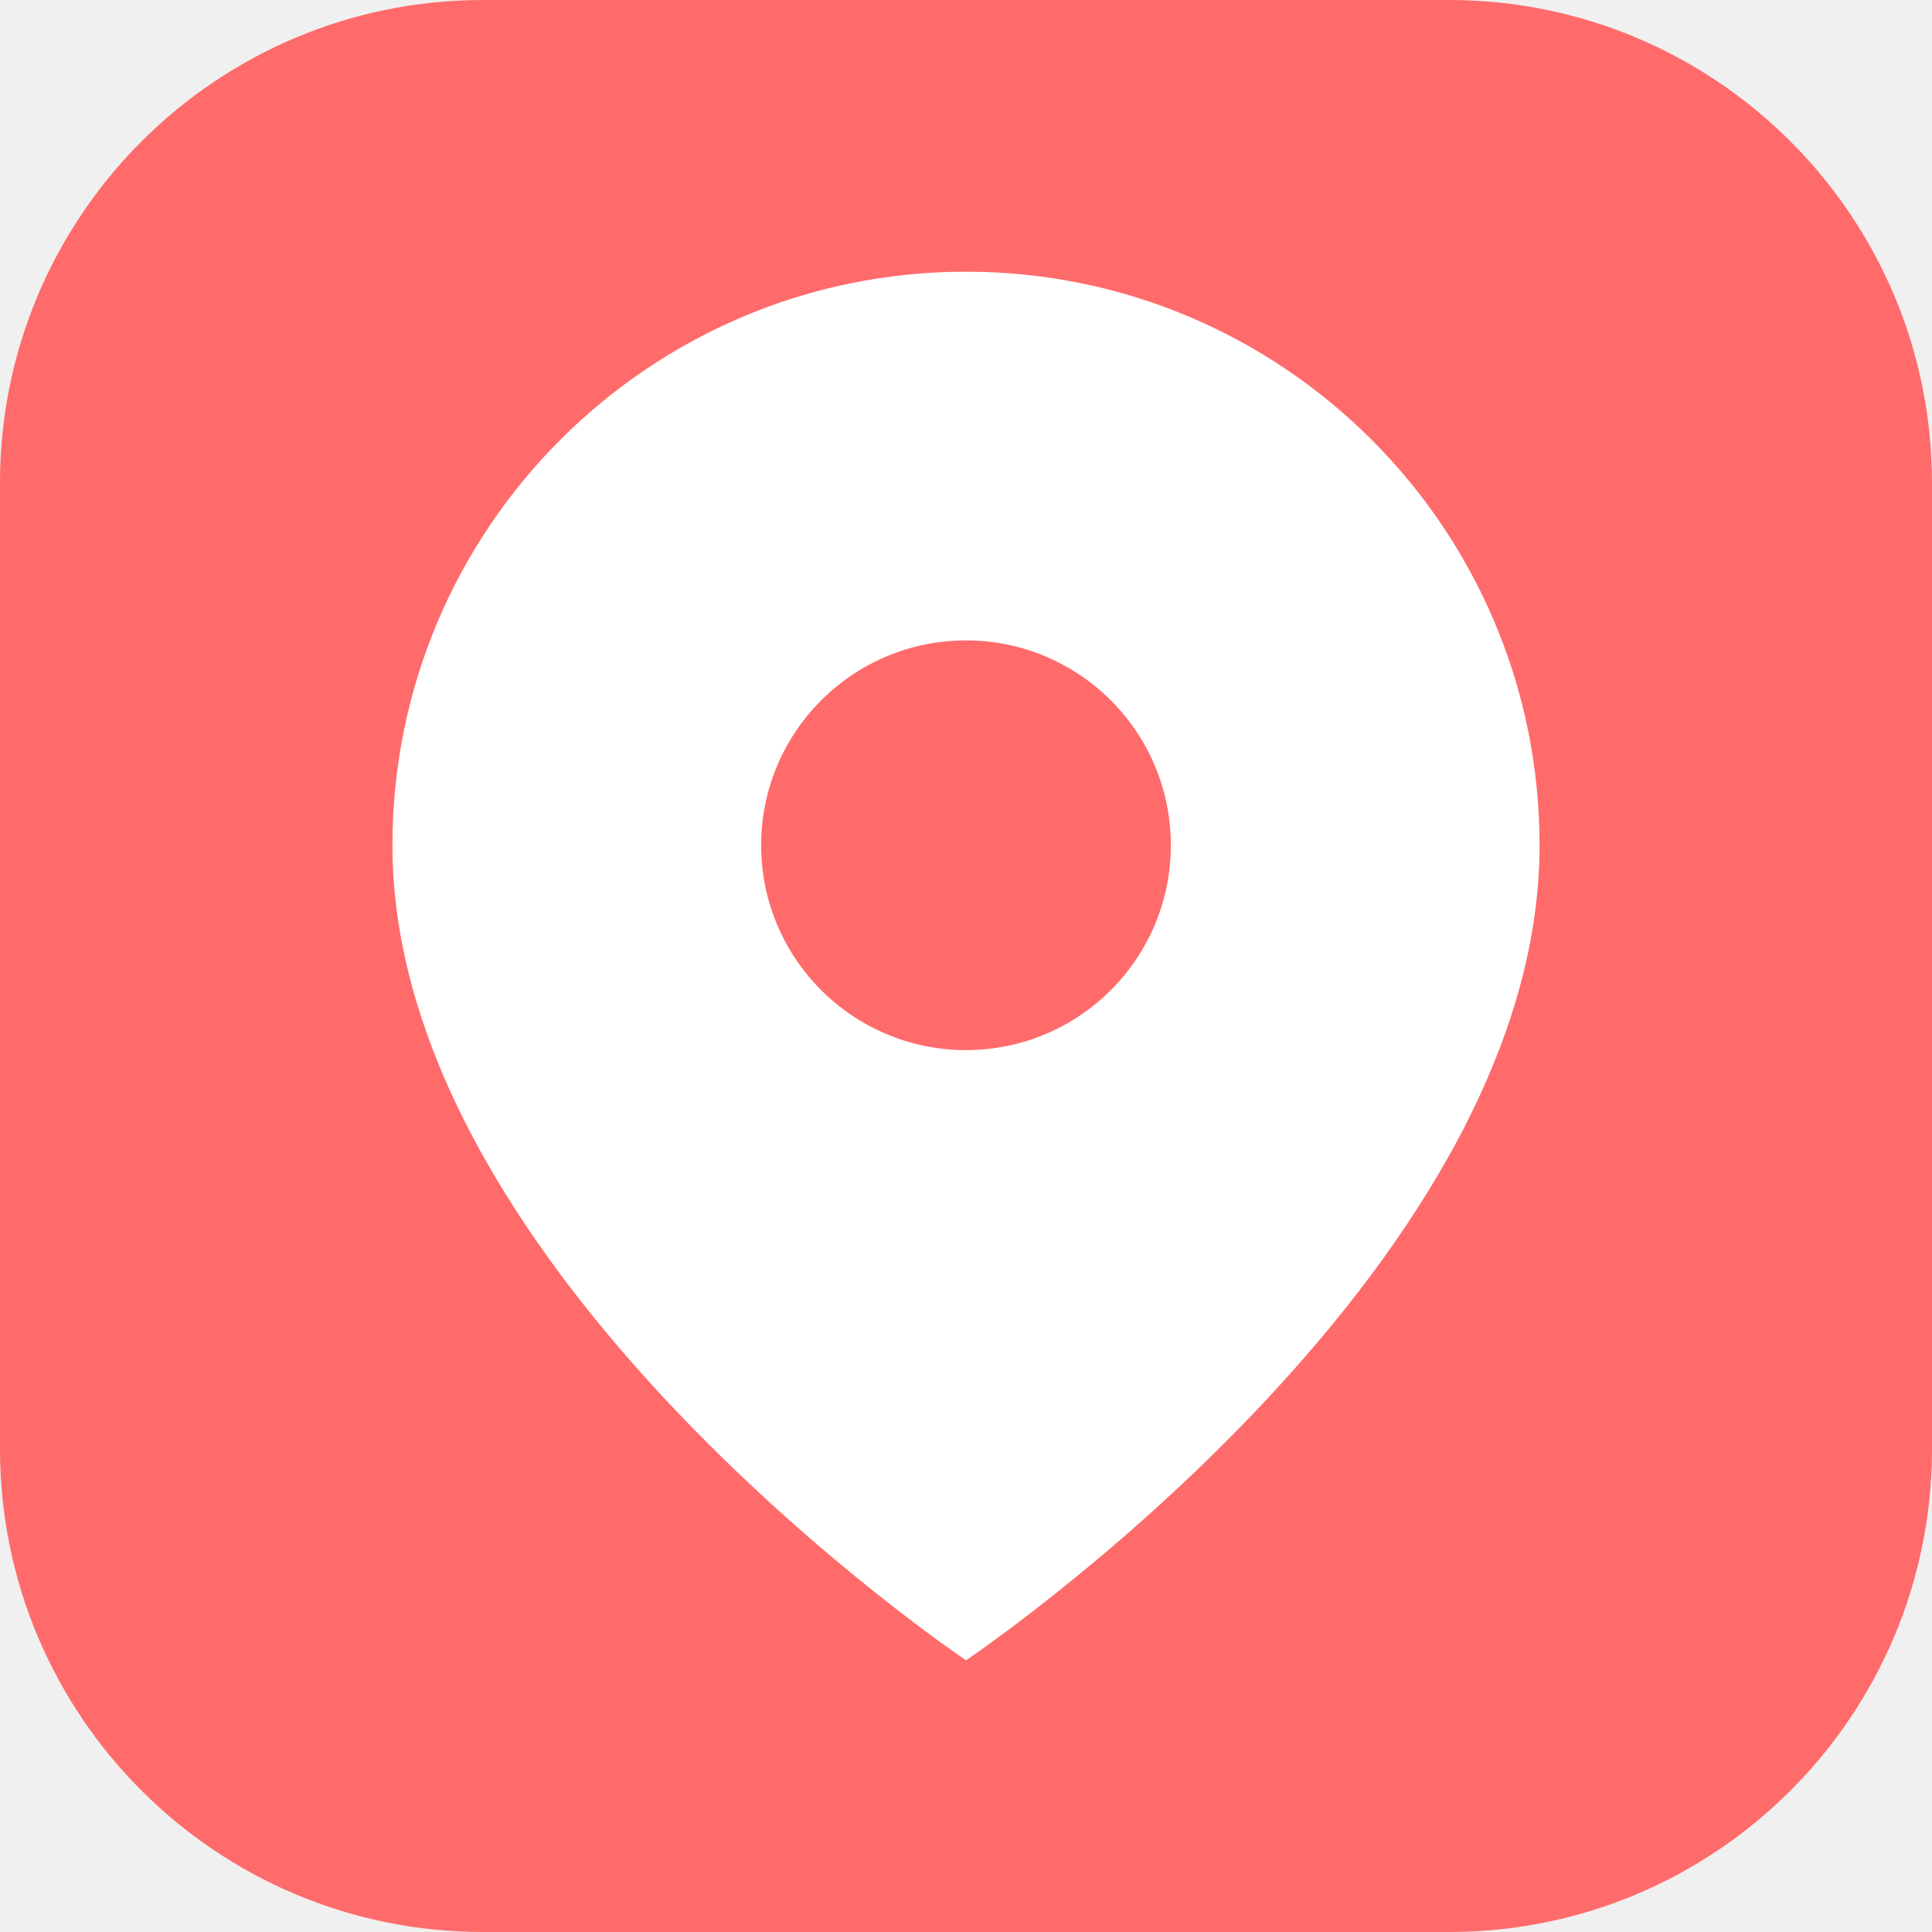
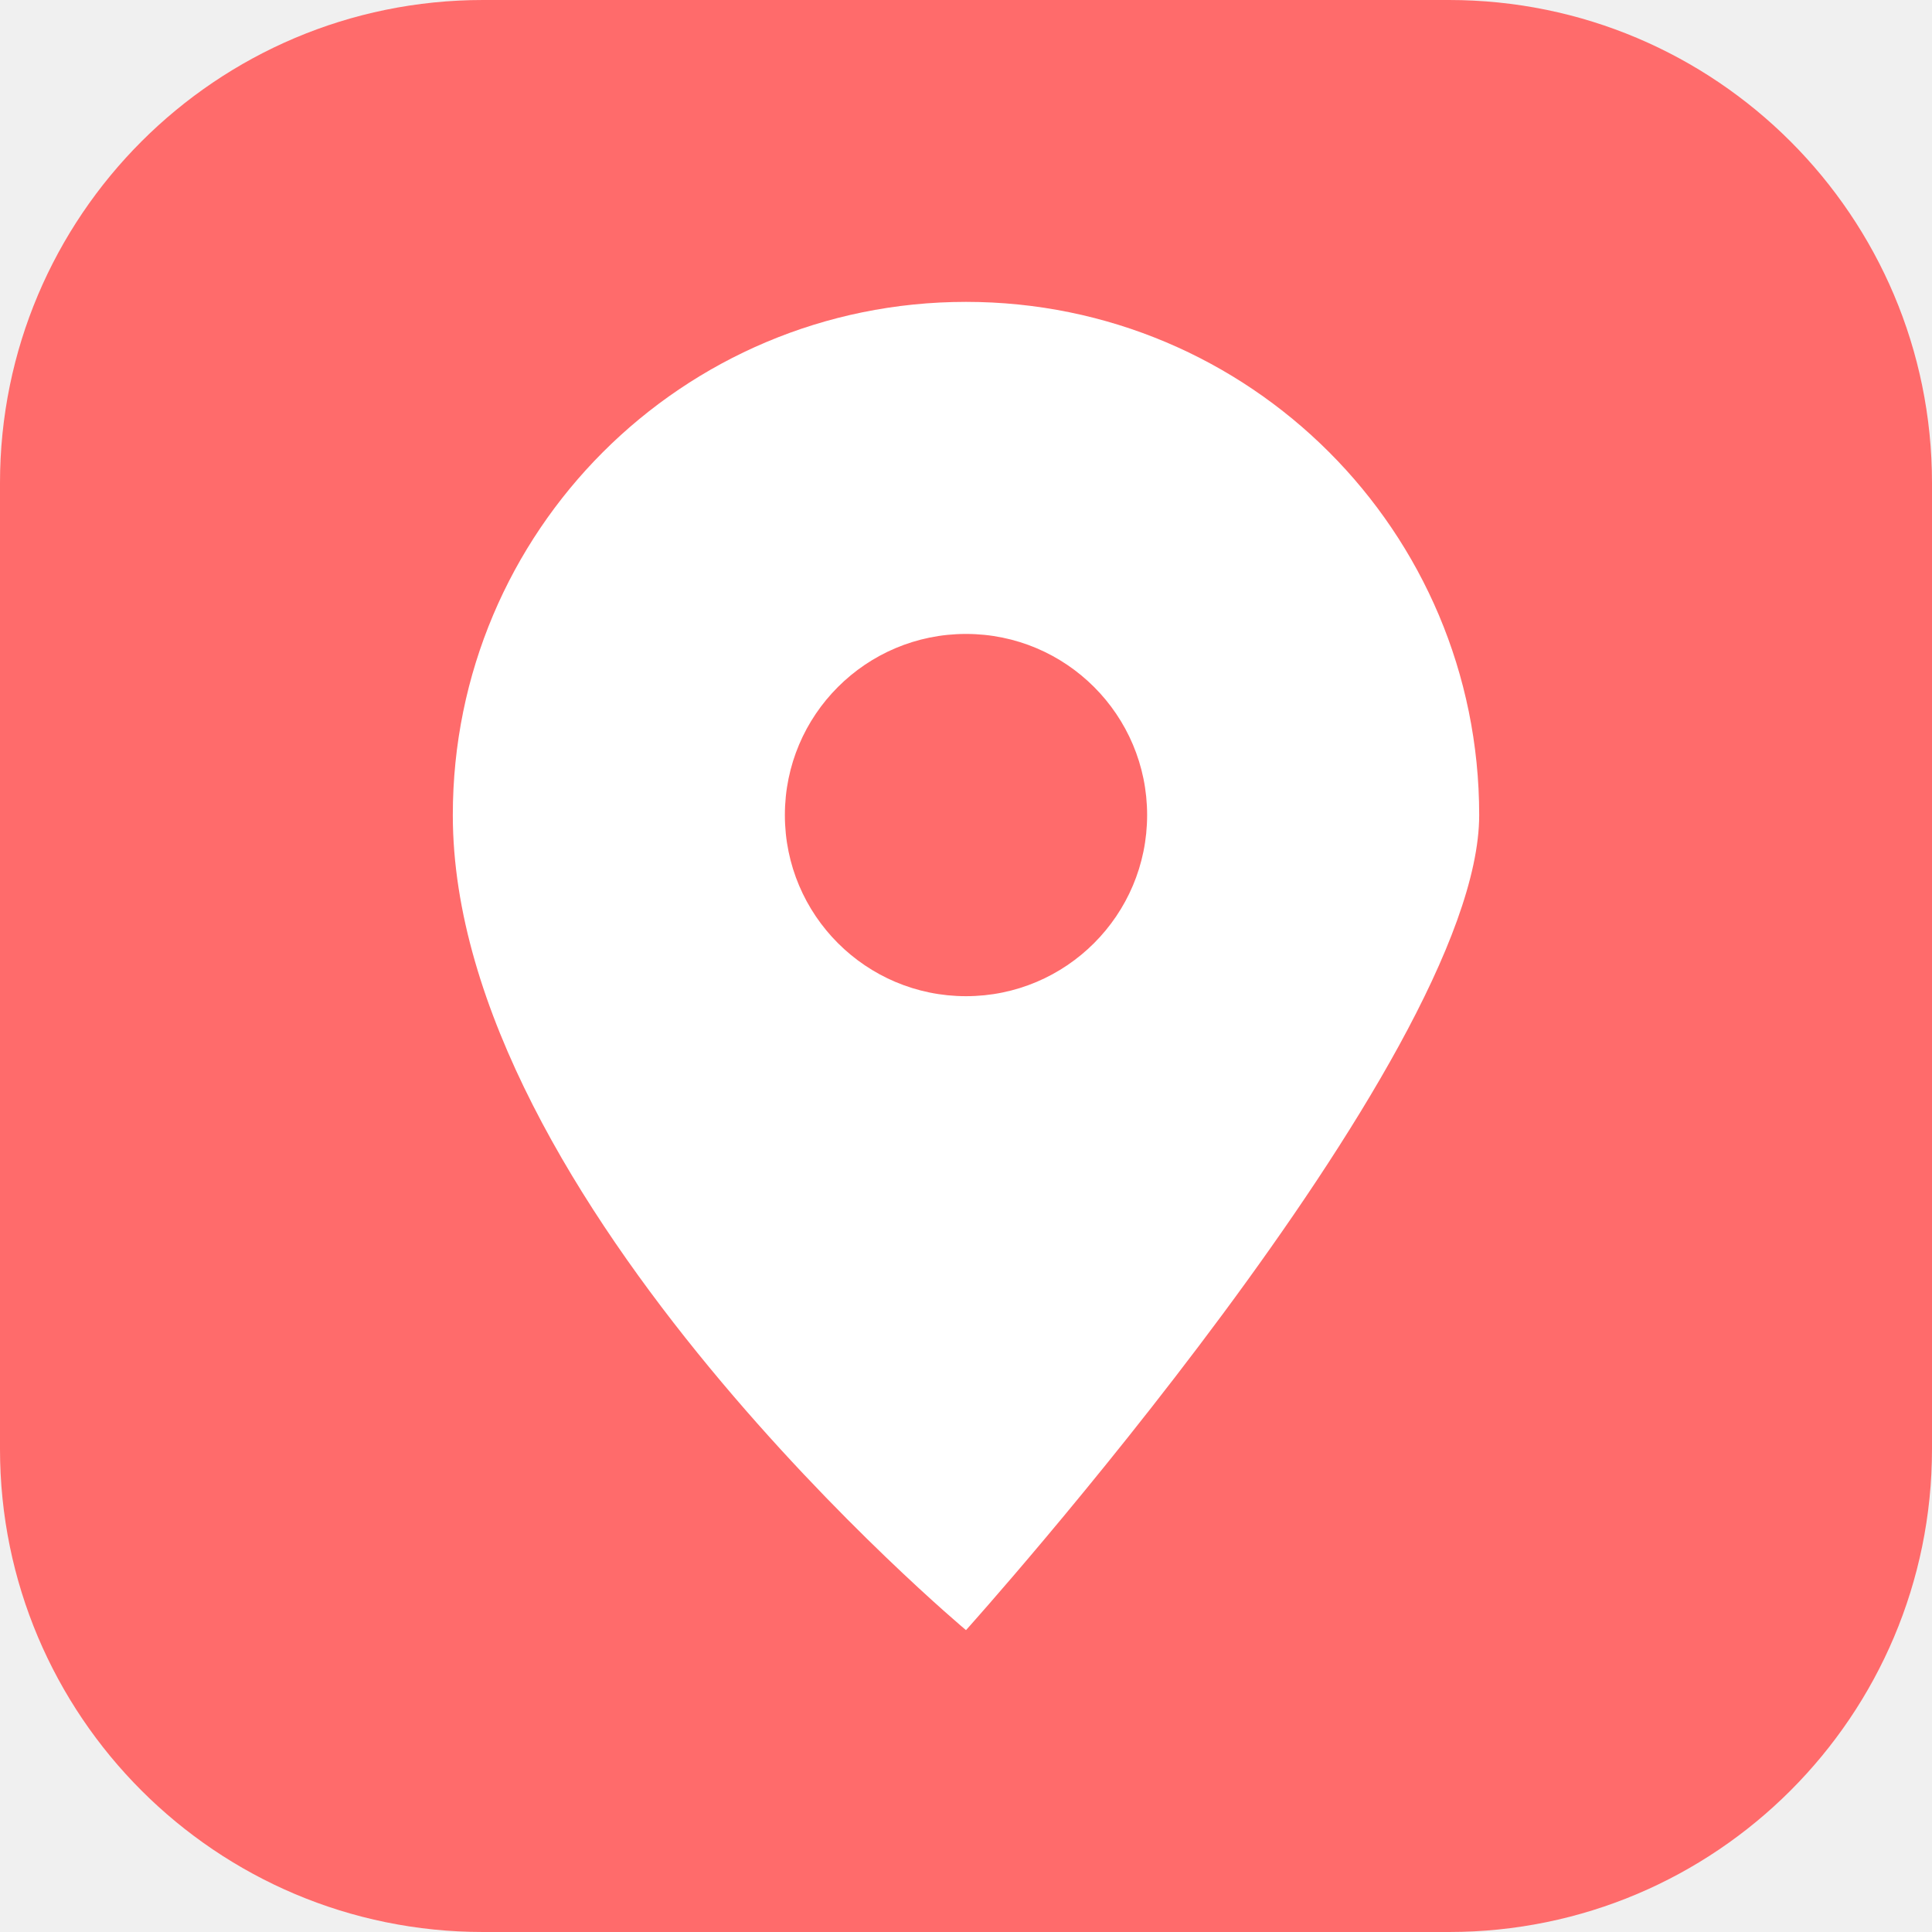
- <svg xmlns="http://www.w3.org/2000/svg" viewBox="0 0 64 64" fill="none">
+ <svg xmlns="http://www.w3.org/2000/svg" viewBox="0 0 64 64">
  <rect width="64" height="64" rx="16" fill="#FF6B6B" />
-   <path d="M32 9C21.507 9 13 17.507 13 28c0 14.25 19 27 19 27s19-12.75 19-27C51 17.507 42.493 9 32 9Zm0 25.786a6.786 6.786 0 1 1 0-13.572 6.786 6.786 0 0 1 0 13.572Z" fill="white" />
+   <path d="M32 10c-9.4 0-17 7.6-17 17 0 12.8 17 27 17 27s17-18.9 17-27c0-9.4-7.6-17-17-17Zm0 23a6 6 0 1 1 0-12 6 6 0 0 1 0 12Z" fill="#fff" />
</svg>
